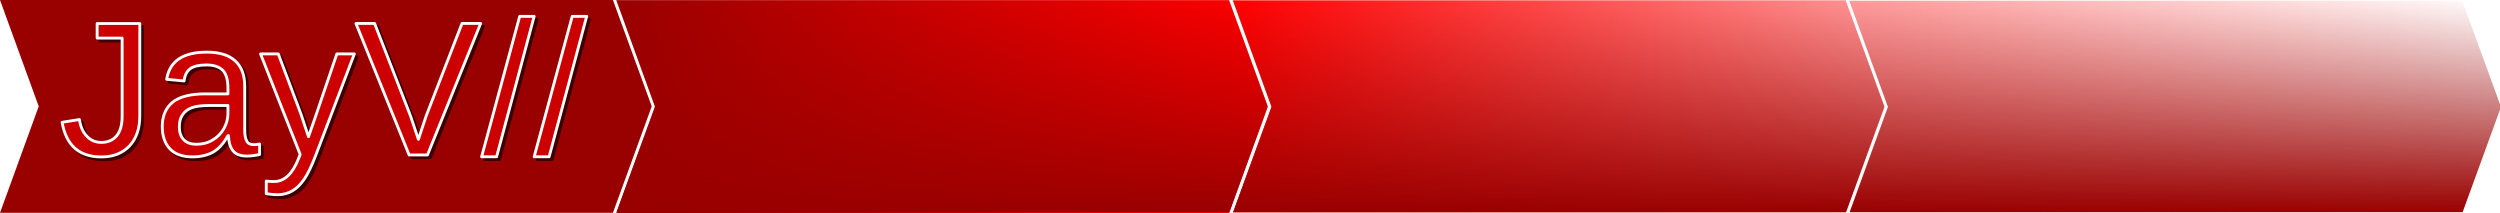
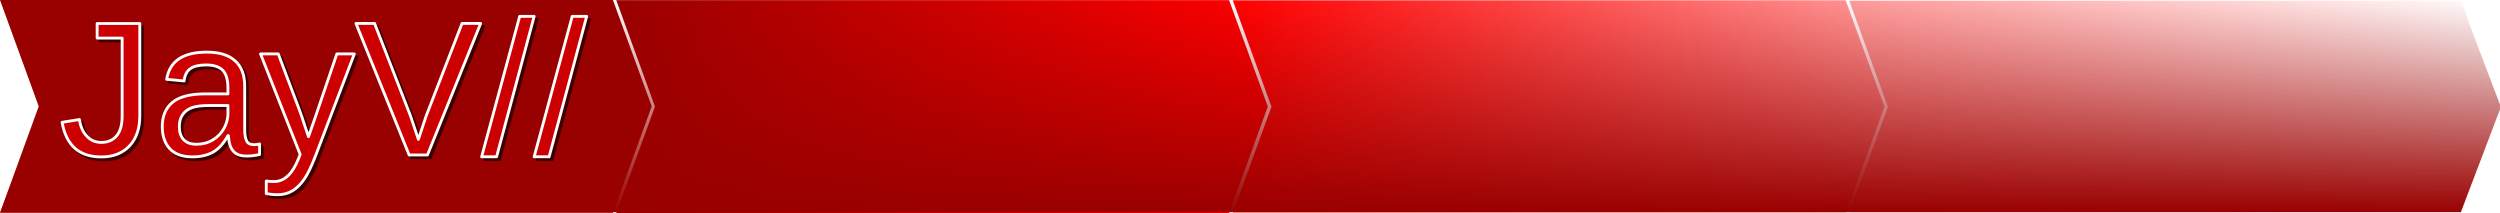
<svg xmlns="http://www.w3.org/2000/svg" xmlns:ns1="http://xml.openoffice.org/svg/export" version="1.2" width="306mm" height="26mm" viewBox="0 0 30600 2600" preserveAspectRatio="xMidYMid" fill-rule="evenodd" stroke-width="28.222" stroke-linejoin="round" xml:space="preserve">
  <defs class="ClipPathGroup">
    <clipPath id="presentation_clip_path" clipPathUnits="userSpaceOnUse">
      <rect x="0" y="0" width="30600" height="2600" />
    </clipPath>
    <clipPath id="presentation_clip_path_shrink" clipPathUnits="userSpaceOnUse">
      <rect x="30" y="2" width="30539" height="2595" />
    </clipPath>
  </defs>
  <defs class="TextShapeIndex">
-     <g ns1:slide="id1" ns1:id-list="id3 id4 id5 id6 id7 id8 id9 id10 id11 id12 id13 id14 id15" />
+     <g ns1:slide="id1" ns1:id-list="id3 id4 id5 id6 id7 id8 id9 id10 id11 id12 id13" />
  </defs>
  <defs class="EmbeddedBulletChars">
    <g id="bullet-char-template(57356)" transform="scale(0.0004882812,-0.0004882812)">
      <path d="M 580,1141 L 1163,571 580,0 -4,571 580,1141 Z" />
    </g>
    <g id="bullet-char-template(57354)" transform="scale(0.0004882812,-0.0004882812)">
      <path d="M 8,1128 L 1137,1128 1137,0 8,0 8,1128 Z" />
    </g>
    <g id="bullet-char-template(10146)" transform="scale(0.0004882812,-0.0004882812)">
      <path d="M 174,0 L 602,739 174,1481 1456,739 174,0 Z M 1358,739 L 309,1346 659,739 1358,739 Z" />
    </g>
    <g id="bullet-char-template(10132)" transform="scale(0.0004882812,-0.0004882812)">
      <path d="M 2015,739 L 1276,0 717,0 1260,543 174,543 174,936 1260,936 717,1481 1274,1481 2015,739 Z" />
    </g>
    <g id="bullet-char-template(10007)" transform="scale(0.0004882812,-0.0004882812)">
      <path d="M 0,-2 C -7,14 -16,27 -25,37 L 356,567 C 262,823 215,952 215,954 215,979 228,992 255,992 264,992 276,990 289,987 310,991 331,999 354,1012 L 381,999 492,748 772,1049 836,1024 860,1049 C 881,1039 901,1025 922,1006 886,937 835,863 770,784 769,783 710,716 594,584 L 774,223 C 774,196 753,168 711,139 L 727,119 C 717,90 699,76 672,76 641,76 570,178 457,381 L 164,-76 C 142,-110 111,-127 72,-127 30,-127 9,-110 8,-76 1,-67 -2,-52 -2,-32 -2,-23 -1,-13 0,-2 Z" />
    </g>
    <g id="bullet-char-template(10004)" transform="scale(0.0004882812,-0.0004882812)">
      <path d="M 285,-33 C 182,-33 111,30 74,156 52,228 41,333 41,471 41,549 55,616 82,672 116,743 169,778 240,778 293,778 328,747 346,684 L 369,508 C 377,444 397,411 428,410 L 1163,1116 C 1174,1127 1196,1133 1229,1133 1271,1133 1292,1118 1292,1087 L 1292,965 C 1292,929 1282,901 1262,881 L 442,47 C 390,-6 338,-33 285,-33 Z" />
    </g>
    <g id="bullet-char-template(9679)" transform="scale(0.0004882812,-0.0004882812)">
      <path d="M 813,0 C 632,0 489,54 383,161 276,268 223,411 223,592 223,773 276,916 383,1023 489,1130 632,1184 813,1184 992,1184 1136,1130 1245,1023 1353,916 1407,772 1407,592 1407,412 1353,268 1245,161 1136,54 992,0 813,0 Z" />
    </g>
    <g id="bullet-char-template(8226)" transform="scale(0.0004882812,-0.0004882812)">
      <path d="M 346,457 C 273,457 209,483 155,535 101,586 74,649 74,723 74,796 101,859 155,911 209,963 273,989 346,989 419,989 480,963 531,910 582,859 608,796 608,723 608,648 583,586 532,535 482,483 420,457 346,457 Z" />
    </g>
    <g id="bullet-char-template(8211)" transform="scale(0.0004882812,-0.0004882812)">
      <path d="M -4,459 L 1135,459 1135,606 -4,606 -4,459 Z" />
    </g>
    <g id="bullet-char-template(61548)" transform="scale(0.0004882812,-0.0004882812)">
      <path d="M 173,740 C 173,903 231,1043 346,1159 462,1274 601,1332 765,1332 928,1332 1067,1274 1183,1159 1299,1043 1357,903 1357,740 1357,577 1299,437 1183,322 1067,206 928,148 765,148 601,148 462,206 346,322 231,437 173,577 173,740 Z" />
    </g>
  </defs>
  <defs class="TextEmbeddedBitmaps" />
  <g>
    <g id="id2" class="Master_Slide">
      <g id="bg-id2" class="Background" />
      <g id="bo-id2" class="BackgroundObjects" />
    </g>
  </g>
  <g class="SlideGroup">
    <g>
      <g id="container-id1">
        <g id="id1" class="Slide" clip-path="url(#presentation_clip_path)">
          <g class="Page">
            <g class="com.sun.star.drawing.CustomShape">
              <g id="id3">
                <rect class="BoundingBox" stroke="none" fill="none" x="0" y="0" width="7978" height="2606" />
                <path fill="rgb(153,0,0)" stroke="none" d="M 0,0 L 7502,0 7977,1302 7502,2605 0,2605 474,1302 0,0 Z M 0,0 L 0,0 Z M 7977,2605 L 7977,2605 Z" />
              </g>
            </g>
-             <g class="Group">
-               <g class="com.sun.star.drawing.ClosedBezierShape">
-                 <g id="id4">
-                   <rect class="BoundingBox" stroke="none" fill="none" x="742" y="270" width="1023" height="1705" />
-                   <defs>
-                     <mask id="mask1">
-                       <g>
-                         <defs>
-                           <linearGradient id="gradient1" x1="1271" y1="306" x2="1271" y2="1974" gradientUnits="userSpaceOnUse">
-                             <stop offset="0.5" style="stop-color:rgb(153,153,153)" />
-                             <stop offset="0.5" style="stop-color:rgb(153,153,153)" />
-                             <stop offset="1" style="stop-color:rgb(153,153,153)" />
-                             <stop offset="1" style="stop-color:rgb(153,153,153)" />
-                           </linearGradient>
-                         </defs>
-                         <path style="fill:url(#gradient1)" d="M 778,306 L 1764,306 1764,1974 778,1974 778,306 Z" />
-                       </g>
-                     </mask>
-                   </defs>
-                   <g style="mask:url(#mask1)">
-                     <path fill="rgb(0,0,0)" stroke="none" d="M 1276,1956 C 1005,1956 845,1815 795,1532 L 1007,1498 C 1020,1585 1050,1654 1099,1703 1146,1754 1205,1778 1276,1778 1355,1778 1417,1751 1463,1697 1508,1642 1530,1563 1530,1458 L 1530,501 1224,501 1224,323 1746,323 1746,1453 C 1746,1609 1704,1731 1620,1821 1536,1910 1421,1956 1276,1956 Z" />
-                     <path fill="none" stroke="rgb(0,0,0)" stroke-width="35" stroke-linejoin="round" d="M 1276,1956 C 1005,1956 845,1815 795,1532 L 1007,1498 C 1020,1585 1050,1654 1099,1703 1146,1754 1205,1778 1276,1778 1355,1778 1417,1751 1463,1697 1508,1642 1530,1563 1530,1458 L 1530,501 1224,501 1224,323 1746,323 1746,1453 C 1746,1609 1704,1731 1620,1821 1536,1910 1421,1956 1276,1956 Z" />
-                   </g>
-                   <path fill="rgb(204,0,0)" stroke="none" d="M 1241,1921 C 970,1921 810,1780 760,1497 L 972,1463 C 985,1550 1015,1619 1064,1668 1111,1719 1170,1743 1241,1743 1320,1743 1382,1716 1428,1662 1473,1607 1495,1528 1495,1423 L 1495,466 1189,466 1189,288 1711,288 1711,1418 C 1711,1574 1669,1696 1585,1786 1501,1875 1386,1921 1241,1921 Z" />
-                   <path fill="none" stroke="rgb(255,255,255)" stroke-width="35" stroke-linejoin="round" d="M 1241,1921 C 970,1921 810,1780 760,1497 L 972,1463 C 985,1550 1015,1619 1064,1668 1111,1719 1170,1743 1241,1743 1320,1743 1382,1716 1428,1662 1473,1607 1495,1528 1495,1423 L 1495,466 1189,466 1189,288 1711,288 1711,1418 C 1711,1574 1669,1696 1585,1786 1501,1875 1386,1921 1241,1921 Z" />
-                 </g>
-               </g>
-               <g class="com.sun.star.drawing.ClosedBezierShape">
-                 <g id="id5">
-                   <rect class="BoundingBox" stroke="none" fill="none" x="1968" y="620" width="1263" height="1354" />
-                   <defs>
-                     <mask id="mask2">
-                       <g>
-                         <defs>
-                           <linearGradient id="gradient2" x1="2617" y1="656" x2="2617" y2="1973" gradientUnits="userSpaceOnUse">
-                             <stop offset="0.5" style="stop-color:rgb(153,153,153)" />
-                             <stop offset="0.5" style="stop-color:rgb(153,153,153)" />
-                             <stop offset="1" style="stop-color:rgb(153,153,153)" />
-                             <stop offset="1" style="stop-color:rgb(153,153,153)" />
-                           </linearGradient>
-                         </defs>
-                         <path style="fill:url(#gradient2)" d="M 2004,656 L 3230,656 3230,1973 2004,1973 2004,656 Z" />
-                       </g>
-                     </mask>
-                   </defs>
-                   <g style="mask:url(#mask2)">
-                     <path fill="rgb(0,0,0)" stroke="none" d="M 2391,1955 C 2268,1955 2176,1922 2114,1856 2053,1791 2021,1699 2021,1585 2021,1456 2063,1357 2146,1288 2229,1219 2364,1184 2550,1184 L 2825,1184 2825,1115 C 2825,1013 2804,940 2762,896 2718,852 2652,830 2562,830 2471,830 2404,846 2363,876 2321,908 2296,957 2288,1026 L 2075,1006 C 2110,784 2274,673 2567,673 2721,673 2837,709 2914,781 2992,851 3030,954 3030,1090 L 3030,1622 C 3030,1683 3038,1728 3054,1760 3069,1791 3100,1806 3144,1806 3164,1806 3187,1803 3212,1797 L 3212,1926 C 3160,1938 3108,1945 3054,1945 2979,1945 2923,1925 2889,1883 2855,1844 2835,1781 2831,1695 L 2825,1695 C 2772,1791 2712,1857 2643,1897 2574,1935 2489,1955 2391,1955 Z M 2438,1801 C 2512,1801 2579,1784 2637,1749 2695,1716 2741,1668 2775,1610 2808,1550 2825,1489 2825,1427 L 2825,1326 2601,1326 C 2505,1326 2433,1335 2384,1353 2334,1371 2296,1400 2270,1439 2243,1476 2230,1526 2230,1589 2230,1657 2249,1708 2284,1745 2320,1783 2371,1801 2438,1801 Z" />
-                     <path fill="none" stroke="rgb(0,0,0)" stroke-width="35" stroke-linejoin="round" d="M 2391,1955 C 2268,1955 2176,1922 2114,1856 2053,1791 2021,1699 2021,1585 2021,1456 2063,1357 2146,1288 2229,1219 2364,1184 2550,1184 L 2825,1184 2825,1115 C 2825,1013 2804,940 2762,896 2718,852 2652,830 2562,830 2471,830 2404,846 2363,876 2321,908 2296,957 2288,1026 L 2075,1006 C 2110,784 2274,673 2567,673 2721,673 2837,709 2914,781 2992,851 3030,954 3030,1090 L 3030,1622 C 3030,1683 3038,1728 3054,1760 3069,1791 3100,1806 3144,1806 3164,1806 3187,1803 3212,1797 L 3212,1926 C 3160,1938 3108,1945 3054,1945 2979,1945 2923,1925 2889,1883 2855,1844 2835,1781 2831,1695 L 2825,1695 C 2772,1791 2712,1857 2643,1897 2574,1935 2489,1955 2391,1955 Z" />
-                     <path fill="none" stroke="rgb(0,0,0)" stroke-width="35" stroke-linejoin="round" d="M 2438,1801 C 2512,1801 2579,1784 2637,1749 2695,1716 2741,1668 2775,1610 2808,1550 2825,1489 2825,1427 L 2825,1326 2601,1326 C 2505,1326 2433,1335 2384,1353 2334,1371 2296,1400 2270,1439 2243,1476 2230,1526 2230,1589 2230,1657 2249,1708 2284,1745 2320,1783 2371,1801 2438,1801 Z" />
-                   </g>
-                   <path fill="rgb(204,0,0)" stroke="none" d="M 2356,1920 C 2233,1920 2141,1887 2079,1821 2018,1756 1986,1664 1986,1550 1986,1421 2028,1322 2111,1253 2194,1184 2329,1149 2515,1149 L 2790,1149 2790,1080 C 2790,978 2769,905 2727,861 2683,817 2617,795 2527,795 2436,795 2369,811 2328,841 2286,873 2261,922 2253,991 L 2040,971 C 2075,749 2239,638 2532,638 2686,638 2802,674 2879,746 2957,816 2995,919 2995,1055 L 2995,1587 C 2995,1648 3003,1693 3019,1725 3034,1756 3065,1771 3109,1771 3129,1771 3152,1768 3177,1762 L 3177,1891 C 3125,1903 3073,1910 3019,1910 2944,1910 2888,1890 2854,1848 2820,1809 2800,1746 2796,1660 L 2790,1660 C 2737,1756 2677,1822 2608,1862 2539,1900 2454,1920 2356,1920 Z M 2403,1766 C 2477,1766 2544,1749 2602,1714 2660,1681 2706,1633 2740,1575 2773,1515 2790,1454 2790,1392 L 2790,1291 2566,1291 C 2470,1291 2398,1300 2349,1318 2299,1336 2261,1365 2235,1404 2208,1441 2195,1491 2195,1554 2195,1622 2214,1673 2249,1710 2285,1748 2336,1766 2403,1766 Z" />
-                   <path fill="none" stroke="rgb(255,255,255)" stroke-width="35" stroke-linejoin="round" d="M 2356,1920 C 2233,1920 2141,1887 2079,1821 2018,1756 1986,1664 1986,1550 1986,1421 2028,1322 2111,1253 2194,1184 2329,1149 2515,1149 L 2790,1149 2790,1080 C 2790,978 2769,905 2727,861 2683,817 2617,795 2527,795 2436,795 2369,811 2328,841 2286,873 2261,922 2253,991 L 2040,971 C 2075,749 2239,638 2532,638 2686,638 2802,674 2879,746 2957,816 2995,919 2995,1055 L 2995,1587 C 2995,1648 3003,1693 3019,1725 3034,1756 3065,1771 3109,1771 3129,1771 3152,1768 3177,1762 L 3177,1891 C 3125,1903 3073,1910 3019,1910 2944,1910 2888,1890 2854,1848 2820,1809 2800,1746 2796,1660 L 2790,1660 C 2737,1756 2677,1822 2608,1862 2539,1900 2454,1920 2356,1920 Z" />
-                   <path fill="none" stroke="rgb(255,255,255)" stroke-width="35" stroke-linejoin="round" d="M 2403,1766 C 2477,1766 2544,1749 2602,1714 2660,1681 2706,1633 2740,1575 2773,1515 2790,1454 2790,1392 L 2790,1291 2566,1291 C 2470,1291 2398,1300 2349,1318 2299,1336 2261,1365 2235,1404 2208,1441 2195,1491 2195,1554 2195,1622 2214,1673 2249,1710 2285,1748 2336,1766 2403,1766 Z" />
-                 </g>
-               </g>
-               <g class="com.sun.star.drawing.ClosedBezierShape">
-                 <g id="id6">
-                   <rect class="BoundingBox" stroke="none" fill="none" x="3171" y="642" width="1220" height="1795" />
-                   <defs>
-                     <mask id="mask3">
-                       <g>
-                         <defs>
-                           <linearGradient id="gradient3" x1="3798" y1="678" x2="3798" y2="2436" gradientUnits="userSpaceOnUse">
-                             <stop offset="0.5" style="stop-color:rgb(153,153,153)" />
-                             <stop offset="0.5" style="stop-color:rgb(153,153,153)" />
-                             <stop offset="1" style="stop-color:rgb(153,153,153)" />
-                             <stop offset="1" style="stop-color:rgb(153,153,153)" />
-                           </linearGradient>
-                         </defs>
-                         <path style="fill:url(#gradient3)" d="M 3207,678 L 4390,678 4390,2436 3207,2436 3207,678 Z" />
-                       </g>
-                     </mask>
-                   </defs>
-                   <g style="mask:url(#mask3)">
-                     <path fill="rgb(0,0,0)" stroke="none" d="M 3434,2418 C 3379,2418 3332,2412 3294,2405 L 3294,2251 C 3323,2255 3354,2257 3390,2257 3516,2257 3616,2163 3690,1974 L 3709,1925 3224,695 3441,695 3699,1379 C 3703,1389 3708,1402 3713,1417 3719,1432 3736,1481 3763,1566 3792,1651 3808,1697 3811,1708 L 3890,1482 4158,695 4372,695 3901,1932 C 3851,2063 3804,2162 3761,2225 3716,2290 3669,2338 3615,2370 3562,2402 3502,2418 3434,2418 Z" />
-                     <path fill="none" stroke="rgb(0,0,0)" stroke-width="35" stroke-linejoin="round" d="M 3434,2418 C 3379,2418 3332,2412 3294,2405 L 3294,2251 C 3323,2255 3354,2257 3390,2257 3516,2257 3616,2163 3690,1974 L 3709,1925 3224,695 3441,695 3699,1379 C 3703,1389 3708,1402 3713,1417 3719,1432 3736,1481 3763,1566 3792,1651 3808,1697 3811,1708 L 3890,1482 4158,695 4372,695 3901,1932 C 3851,2063 3804,2162 3761,2225 3716,2290 3669,2338 3615,2370 3562,2402 3502,2418 3434,2418 Z" />
-                   </g>
-                   <path fill="rgb(204,0,0)" stroke="none" d="M 3399,2383 C 3344,2383 3297,2377 3259,2370 L 3259,2216 C 3288,2220 3319,2222 3355,2222 3481,2222 3581,2128 3655,1939 L 3674,1890 3189,660 3406,660 3664,1344 C 3668,1354 3673,1367 3678,1382 3684,1397 3701,1446 3728,1531 3757,1616 3773,1662 3776,1673 L 3855,1447 4123,660 4337,660 3866,1897 C 3816,2028 3769,2127 3726,2190 3681,2255 3634,2303 3580,2335 3527,2367 3467,2383 3399,2383 Z" />
-                   <path fill="none" stroke="rgb(255,255,255)" stroke-width="35" stroke-linejoin="round" d="M 3399,2383 C 3344,2383 3297,2377 3259,2370 L 3259,2216 C 3288,2220 3319,2222 3355,2222 3481,2222 3581,2128 3655,1939 L 3674,1890 3189,660 3406,660 3664,1344 C 3668,1354 3673,1367 3678,1382 3684,1397 3701,1446 3728,1531 3757,1616 3773,1662 3776,1673 L 3855,1447 4123,660 4337,660 3866,1897 C 3816,2028 3769,2127 3726,2190 3681,2255 3634,2303 3580,2335 3527,2367 3467,2383 3399,2383 Z" />
-                 </g>
-               </g>
-               <g class="com.sun.star.drawing.ClosedBezierShape">
-                 <g id="id7">
-                   <rect class="BoundingBox" stroke="none" fill="none" x="4339" y="269" width="1598" height="1682" />
-                   <defs>
-                     <mask id="mask4">
-                       <g>
-                         <defs>
-                           <linearGradient id="gradient4" x1="5155" y1="305" x2="5155" y2="1950" gradientUnits="userSpaceOnUse">
-                             <stop offset="0.5" style="stop-color:rgb(153,153,153)" />
-                             <stop offset="0.5" style="stop-color:rgb(153,153,153)" />
-                             <stop offset="1" style="stop-color:rgb(153,153,153)" />
-                             <stop offset="1" style="stop-color:rgb(153,153,153)" />
-                           </linearGradient>
-                         </defs>
-                         <path style="fill:url(#gradient4)" d="M 4375,305 L 5936,305 5936,1950 4375,1950 4375,305 Z" />
-                       </g>
-                     </mask>
-                   </defs>
-                   <g style="mask:url(#mask4)">
-                     <path fill="rgb(0,0,0)" stroke="none" d="M 5267,1932 C 5192,1932 5117,1932 5043,1932 4826,1396 4609,858 4392,322 4468,322 4543,322 4620,322 4767,700 4914,1077 5060,1455 5092,1551 5125,1645 5156,1741 5188,1645 5219,1551 5251,1455 5397,1077 5543,700 5690,322 5765,322 5842,322 5918,322 5701,858 5484,1396 5267,1932 Z" />
-                     <path fill="none" stroke="rgb(0,0,0)" stroke-width="35" stroke-linejoin="round" d="M 5267,1932 C 5192,1932 5117,1932 5043,1932 4826,1396 4609,858 4392,322 4468,322 4543,322 4620,322 4767,700 4914,1077 5060,1455 5092,1551 5125,1645 5156,1741 5188,1645 5219,1551 5251,1455 5397,1077 5543,700 5690,322 5765,322 5842,322 5918,322 5701,858 5484,1396 5267,1932 Z" />
-                   </g>
-                   <path fill="rgb(204,0,0)" stroke="none" d="M 5232,1897 C 5157,1897 5082,1897 5008,1897 4791,1361 4574,823 4357,287 4433,287 4508,287 4585,287 4732,665 4879,1042 5025,1420 5057,1516 5090,1610 5121,1706 5153,1610 5184,1516 5216,1420 5362,1042 5508,665 5655,287 5730,287 5807,287 5883,287 5666,823 5449,1361 5232,1897 Z" />
-                   <path fill="none" stroke="rgb(255,255,255)" stroke-width="35" stroke-linejoin="round" d="M 5232,1897 C 5157,1897 5082,1897 5008,1897 4791,1361 4574,823 4357,287 4433,287 4508,287 4585,287 4732,665 4879,1042 5025,1420 5057,1516 5090,1610 5121,1706 5153,1610 5184,1516 5216,1420 5362,1042 5508,665 5655,287 5730,287 5807,287 5883,287 5666,823 5449,1361 5232,1897 Z" />
-                 </g>
-               </g>
-               <g class="com.sun.star.drawing.ClosedBezierShape">
-                 <g id="id8">
-                   <rect class="BoundingBox" stroke="none" fill="none" x="5877" y="182" width="715" height="1791" />
-                   <defs>
-                     <mask id="mask5">
-                       <g>
-                         <defs>
-                           <linearGradient id="gradient5" x1="6252" y1="218" x2="6252" y2="1972" gradientUnits="userSpaceOnUse">
-                             <stop offset="0.5" style="stop-color:rgb(153,153,153)" />
-                             <stop offset="0.5" style="stop-color:rgb(153,153,153)" />
-                             <stop offset="1" style="stop-color:rgb(153,153,153)" />
-                             <stop offset="1" style="stop-color:rgb(153,153,153)" />
-                           </linearGradient>
-                         </defs>
-                         <path style="fill:url(#gradient5)" d="M 5913,218 L 6591,218 6591,1972 5913,1972 5913,218 Z" />
-                       </g>
-                     </mask>
-                   </defs>
-                   <g style="mask:url(#mask5)">
-                     <path fill="rgb(0,0,0)" stroke="none" d="M 5930,1954 C 6085,1380 6240,808 6396,235 6455,235 6514,235 6573,235 6421,808 6267,1380 6113,1954 6052,1954 5991,1954 5930,1954 Z" />
-                     <path fill="none" stroke="rgb(0,0,0)" stroke-width="35" stroke-linejoin="round" d="M 5930,1954 C 6085,1380 6240,808 6396,235 6455,235 6514,235 6573,235 6421,808 6267,1380 6113,1954 6052,1954 5991,1954 5930,1954 Z" />
-                   </g>
-                   <path fill="rgb(204,0,0)" stroke="none" d="M 5895,1919 C 6050,1345 6205,773 6361,200 6420,200 6479,200 6538,200 6386,773 6232,1345 6078,1919 6017,1919 5956,1919 5895,1919 Z" />
-                   <path fill="none" stroke="rgb(255,255,255)" stroke-width="35" stroke-linejoin="round" d="M 5895,1919 C 6050,1345 6205,773 6361,200 6420,200 6479,200 6538,200 6386,773 6232,1345 6078,1919 6017,1919 5956,1919 5895,1919 Z" />
-                 </g>
-               </g>
-               <g class="com.sun.star.drawing.ClosedBezierShape">
-                 <g id="id9">
-                   <rect class="BoundingBox" stroke="none" fill="none" x="6520" y="182" width="715" height="1791" />
-                   <defs>
-                     <mask id="mask6">
-                       <g>
-                         <defs>
-                           <linearGradient id="gradient6" x1="6895" y1="218" x2="6895" y2="1972" gradientUnits="userSpaceOnUse">
-                             <stop offset="0.5" style="stop-color:rgb(153,153,153)" />
-                             <stop offset="0.5" style="stop-color:rgb(153,153,153)" />
-                             <stop offset="1" style="stop-color:rgb(153,153,153)" />
-                             <stop offset="1" style="stop-color:rgb(153,153,153)" />
-                           </linearGradient>
-                         </defs>
-                         <path style="fill:url(#gradient6)" d="M 6556,218 L 7234,218 7234,1972 6556,1972 6556,218 Z" />
-                       </g>
-                     </mask>
-                   </defs>
-                   <g style="mask:url(#mask6)">
-                     <path fill="rgb(0,0,0)" stroke="none" d="M 6573,1954 C 6728,1380 6883,808 7039,235 7098,235 7157,235 7216,235 7064,808 6910,1380 6756,1954 6695,1954 6634,1954 6573,1954 Z" />
-                     <path fill="none" stroke="rgb(0,0,0)" stroke-width="35" stroke-linejoin="round" d="M 6573,1954 C 6728,1380 6883,808 7039,235 7098,235 7157,235 7216,235 7064,808 6910,1380 6756,1954 6695,1954 6634,1954 6573,1954 Z" />
-                   </g>
-                   <path fill="rgb(204,0,0)" stroke="none" d="M 6538,1919 C 6693,1345 6848,773 7004,200 7063,200 7122,200 7181,200 7029,773 6875,1345 6721,1919 6660,1919 6599,1919 6538,1919 Z" />
-                   <path fill="none" stroke="rgb(255,255,255)" stroke-width="35" stroke-linejoin="round" d="M 6538,1919 C 6693,1345 6848,773 7004,200 7063,200 7122,200 7181,200 7029,773 6875,1345 6721,1919 6660,1919 6599,1919 6538,1919 Z" />
-                 </g>
-               </g>
-             </g>
-             <g class="com.sun.star.drawing.CustomShape">
-               <g id="id10">
+             <g class="com.sun.star.drawing.CustomShape">
+               <g id="id4">
                <rect class="BoundingBox" stroke="none" fill="none" x="7543" y="2" width="7977" height="2607" />
                <g>
                  <defs>
-                     <linearGradient id="gradient7" x1="7543" y1="1304" x2="15518" y2="1304" gradientUnits="userSpaceOnUse">
+                     <linearGradient id="gradient1" x1="7543" y1="1304" x2="15518" y2="1304" gradientUnits="userSpaceOnUse">
                      <stop offset="0" style="stop-color:rgb(153,0,0)" />
                      <stop offset="1" style="stop-color:rgb(255,0,0)" />
                    </linearGradient>
                  </defs>
-                   <path style="fill:url(#gradient7)" d="M 7543,2 L 15044,2 15518,1304 15044,2607 7543,2607 8017,1304 7543,2 Z" />
-                 </g>
-               </g>
-             </g>
-             <g class="com.sun.star.drawing.CustomShape">
-               <g id="id11">
+                   <path style="fill:url(#gradient1)" d="M 7543,2 L 15044,2 15518,1304 15044,2607 7543,2607 8017,1304 7543,2 Z" />
+                 </g>
+               </g>
+             </g>
+             <g class="com.sun.star.drawing.CustomShape">
+               <g id="id5">
                <rect class="BoundingBox" stroke="none" fill="none" x="15088" y="4" width="7979" height="2606" />
                <g>
                  <defs>
-                     <linearGradient id="gradient8" x1="15089" y1="1306" x2="23066" y2="1306" gradientUnits="userSpaceOnUse">
+                     <linearGradient id="gradient2" x1="15089" y1="1306" x2="23066" y2="1306" gradientUnits="userSpaceOnUse">
                      <stop offset="0" style="stop-color:rgb(255,0,0)" />
                      <stop offset="1" style="stop-color:rgb(255,153,153)" />
                    </linearGradient>
                  </defs>
-                   <path style="fill:url(#gradient8)" d="M 15089,4 L 22591,4 23066,1306 22591,2609 15089,2609 15563,1306 15089,4 Z" />
-                 </g>
-               </g>
-             </g>
-             <g class="com.sun.star.drawing.CustomShape">
-               <g id="id12">
+                   <path style="fill:url(#gradient2)" d="M 15089,4 L 22591,4 23066,1306 22591,2609 15089,2609 15563,1306 15089,4 Z" />
+                 </g>
+               </g>
+             </g>
+             <g class="com.sun.star.drawing.CustomShape">
+               <g id="id6">
                <rect class="BoundingBox" stroke="none" fill="none" x="22634" y="6" width="7978" height="2606" />
                <defs>
-                   <mask id="mask7">
+                   <mask id="mask1">
                    <g>
                      <defs>
-                         <linearGradient id="gradient9" x1="22634" y1="1308" x2="30611" y2="1308" gradientUnits="userSpaceOnUse">
+                         <linearGradient id="gradient3" x1="22634" y1="1308" x2="30611" y2="1308" gradientUnits="userSpaceOnUse">
                          <stop offset="0" style="stop-color:rgb(255,255,255)" />
                          <stop offset="1" style="stop-color:rgb(0,0,0)" />
                        </linearGradient>
                      </defs>
-                       <path style="fill:url(#gradient9)" d="M 22634,6 L 30611,6 30611,2611 22634,2611 22634,6 Z" />
+                       <path style="fill:url(#gradient3)" d="M 22634,6 L 30611,6 30611,2611 22634,2611 22634,6 Z" />
                    </g>
                  </mask>
                </defs>
-                 <g style="mask:url(#mask7)">
+                 <g style="mask:url(#mask1)">
                  <path fill="rgb(255,153,153)" stroke="none" d="M 22634,6 L 30136,6 30611,1308 30136,2611 22634,2611 23108,1308 22634,6 Z M 22634,6 L 22634,6 Z M 30611,2611 L 30611,2611 Z" />
                </g>
              </g>
            </g>
            <g class="com.sun.star.drawing.CustomShape">
-               <g id="id13">
-                 <rect class="BoundingBox" stroke="none" fill="none" x="15088" y="5" width="7979" height="2606" />
+               <g id="id7">
+                 <rect class="BoundingBox" stroke="none" fill="none" x="-1" y="7" width="30613" height="2606" />
                <defs>
-                   <mask id="mask8">
+                   <mask id="mask2">
                    <g>
                      <defs>
-                         <linearGradient id="gradient10" x1="19077" y1="5" x2="19077" y2="2610" gradientUnits="userSpaceOnUse">
+                         <linearGradient id="gradient4" x1="15305" y1="7" x2="15305" y2="2612" gradientUnits="userSpaceOnUse">
                          <stop offset="0" style="stop-color:rgb(0,0,0)" />
                          <stop offset="1" style="stop-color:rgb(255,255,255)" />
                        </linearGradient>
                      </defs>
-                       <path style="fill:url(#gradient10)" d="M 15089,5 L 23066,5 23066,2610 15089,2610 15089,5 Z" />
+                       <path style="fill:url(#gradient4)" d="M -1,7 L 30611,7 30611,2612 -1,2612 -1,7 Z" />
                    </g>
                  </mask>
                </defs>
-                 <g style="mask:url(#mask8)">
-                   <path fill="rgb(153,0,0)" stroke="none" d="M 15089,5 L 22591,5 23066,1307 22591,2610 15089,2610 15563,1307 15089,5 Z M 15089,5 L 15089,5 Z M 23066,2610 L 23066,2610 Z" />
-                 </g>
-               </g>
-             </g>
-             <g class="com.sun.star.drawing.CustomShape">
-               <g id="id14">
-                 <rect class="BoundingBox" stroke="none" fill="none" x="7543" y="3" width="7977" height="2607" />
-                 <defs>
-                   <mask id="mask9">
-                     <g>
-                       <defs>
-                         <linearGradient id="gradient11" x1="11531" y1="3" x2="11531" y2="2608" gradientUnits="userSpaceOnUse">
-                           <stop offset="0" style="stop-color:rgb(0,0,0)" />
-                           <stop offset="1" style="stop-color:rgb(255,255,255)" />
-                         </linearGradient>
-                       </defs>
-                       <path style="fill:url(#gradient11)" d="M 7543,3 L 15519,3 15519,2608 7543,2608 7543,3 Z" />
-                     </g>
-                   </mask>
-                 </defs>
-                 <g style="mask:url(#mask9)">
-                   <path fill="rgb(153,0,0)" stroke="none" d="M 7543,3 L 15044,3 15518,1305 15044,2608 7543,2608 8017,1305 7543,3 Z M 7543,3 L 7543,3 Z M 15519,2608 L 15519,2608 Z" />
-                 </g>
-               </g>
-             </g>
-             <g class="com.sun.star.drawing.CustomShape">
-               <g id="id15">
-                 <rect class="BoundingBox" stroke="none" fill="none" x="22634" y="7" width="7979" height="2606" />
-                 <defs>
-                   <mask id="mask10">
-                     <g>
-                       <defs>
-                         <linearGradient id="gradient12" x1="26623" y1="7" x2="26623" y2="2612" gradientUnits="userSpaceOnUse">
-                           <stop offset="0" style="stop-color:rgb(0,0,0)" />
-                           <stop offset="1" style="stop-color:rgb(255,255,255)" />
-                         </linearGradient>
-                       </defs>
-                       <path style="fill:url(#gradient12)" d="M 22635,7 L 30612,7 30612,2612 22635,2612 22635,7 Z" />
-                     </g>
-                   </mask>
-                 </defs>
-                 <g style="mask:url(#mask10)">
-                   <path fill="rgb(153,0,0)" stroke="none" d="M 22635,7 L 30137,7 30612,1309 30137,2612 22635,2612 23109,1309 22635,7 Z M 22635,7 L 22635,7 Z M 30612,2612 L 30612,2612 Z" />
+                 <g style="mask:url(#mask2)">
+                   <path fill="rgb(153,0,0)" stroke="none" d="M -1,7 L 30115,7 30611,1309 30115,2612 -1,2612 494,1309 -1,7 Z M -1,7 L -1,7 Z M 30611,2612 L 30611,2612 Z" />
+                 </g>
+               </g>
+             </g>
+             <g class="Group">
+               <g class="com.sun.star.drawing.ClosedBezierShape">
+                 <g id="id8">
+                   <rect class="BoundingBox" stroke="none" fill="none" x="742" y="270" width="1023" height="1705" />
+                   <defs>
+                     <mask id="mask3">
+                       <g>
+                         <defs>
+                           <linearGradient id="gradient5" x1="1271" y1="306" x2="1271" y2="1974" gradientUnits="userSpaceOnUse">
+                             <stop offset="0.5" style="stop-color:rgb(153,153,153)" />
+                             <stop offset="0.5" style="stop-color:rgb(153,153,153)" />
+                             <stop offset="1" style="stop-color:rgb(153,153,153)" />
+                             <stop offset="1" style="stop-color:rgb(153,153,153)" />
+                           </linearGradient>
+                         </defs>
+                         <path style="fill:url(#gradient5)" d="M 778,306 L 1764,306 1764,1974 778,1974 778,306 Z" />
+                       </g>
+                     </mask>
+                   </defs>
+                   <g style="mask:url(#mask3)">
+                     <path fill="rgb(0,0,0)" stroke="none" d="M 1276,1956 C 1005,1956 845,1815 795,1532 L 1007,1498 C 1020,1585 1050,1654 1099,1703 1146,1754 1205,1778 1276,1778 1355,1778 1417,1751 1463,1697 1508,1642 1530,1563 1530,1458 L 1530,501 1224,501 1224,323 1746,323 1746,1453 C 1746,1609 1704,1731 1620,1821 1536,1910 1421,1956 1276,1956 Z" />
+                     <path fill="none" stroke="rgb(0,0,0)" stroke-width="35" stroke-linejoin="round" d="M 1276,1956 C 1005,1956 845,1815 795,1532 L 1007,1498 C 1020,1585 1050,1654 1099,1703 1146,1754 1205,1778 1276,1778 1355,1778 1417,1751 1463,1697 1508,1642 1530,1563 1530,1458 L 1530,501 1224,501 1224,323 1746,323 1746,1453 C 1746,1609 1704,1731 1620,1821 1536,1910 1421,1956 1276,1956 Z" />
+                   </g>
+                   <path fill="rgb(204,0,0)" stroke="none" d="M 1241,1921 C 970,1921 810,1780 760,1497 L 972,1463 C 985,1550 1015,1619 1064,1668 1111,1719 1170,1743 1241,1743 1320,1743 1382,1716 1428,1662 1473,1607 1495,1528 1495,1423 L 1495,466 1189,466 1189,288 1711,288 1711,1418 C 1711,1574 1669,1696 1585,1786 1501,1875 1386,1921 1241,1921 Z" />
+                   <path fill="none" stroke="rgb(255,255,255)" stroke-width="35" stroke-linejoin="round" d="M 1241,1921 C 970,1921 810,1780 760,1497 L 972,1463 C 985,1550 1015,1619 1064,1668 1111,1719 1170,1743 1241,1743 1320,1743 1382,1716 1428,1662 1473,1607 1495,1528 1495,1423 L 1495,466 1189,466 1189,288 1711,288 1711,1418 C 1711,1574 1669,1696 1585,1786 1501,1875 1386,1921 1241,1921 Z" />
+                 </g>
+               </g>
+               <g class="com.sun.star.drawing.ClosedBezierShape">
+                 <g id="id9">
+                   <rect class="BoundingBox" stroke="none" fill="none" x="1968" y="620" width="1263" height="1354" />
+                   <defs>
+                     <mask id="mask4">
+                       <g>
+                         <defs>
+                           <linearGradient id="gradient6" x1="2617" y1="656" x2="2617" y2="1973" gradientUnits="userSpaceOnUse">
+                             <stop offset="0.5" style="stop-color:rgb(153,153,153)" />
+                             <stop offset="0.5" style="stop-color:rgb(153,153,153)" />
+                             <stop offset="1" style="stop-color:rgb(153,153,153)" />
+                             <stop offset="1" style="stop-color:rgb(153,153,153)" />
+                           </linearGradient>
+                         </defs>
+                         <path style="fill:url(#gradient6)" d="M 2004,656 L 3230,656 3230,1973 2004,1973 2004,656 Z" />
+                       </g>
+                     </mask>
+                   </defs>
+                   <g style="mask:url(#mask4)">
+                     <path fill="rgb(0,0,0)" stroke="none" d="M 2391,1955 C 2268,1955 2176,1922 2114,1856 2053,1791 2021,1699 2021,1585 2021,1456 2063,1357 2146,1288 2229,1219 2364,1184 2550,1184 L 2825,1184 2825,1115 C 2825,1013 2804,940 2762,896 2718,852 2652,830 2562,830 2471,830 2404,846 2363,876 2321,908 2296,957 2288,1026 L 2075,1006 C 2110,784 2274,673 2567,673 2721,673 2837,709 2914,781 2992,851 3030,954 3030,1090 L 3030,1622 C 3030,1683 3038,1728 3054,1760 3069,1791 3100,1806 3144,1806 3164,1806 3187,1803 3212,1797 L 3212,1926 C 3160,1938 3108,1945 3054,1945 2979,1945 2923,1925 2889,1883 2855,1844 2835,1781 2831,1695 L 2825,1695 C 2772,1791 2712,1857 2643,1897 2574,1935 2489,1955 2391,1955 Z M 2438,1801 C 2512,1801 2579,1784 2637,1749 2695,1716 2741,1668 2775,1610 2808,1550 2825,1489 2825,1427 L 2825,1326 2601,1326 C 2505,1326 2433,1335 2384,1353 2334,1371 2296,1400 2270,1439 2243,1476 2230,1526 2230,1589 2230,1657 2249,1708 2284,1745 2320,1783 2371,1801 2438,1801 Z" />
+                     <path fill="none" stroke="rgb(0,0,0)" stroke-width="35" stroke-linejoin="round" d="M 2391,1955 C 2268,1955 2176,1922 2114,1856 2053,1791 2021,1699 2021,1585 2021,1456 2063,1357 2146,1288 2229,1219 2364,1184 2550,1184 L 2825,1184 2825,1115 C 2825,1013 2804,940 2762,896 2718,852 2652,830 2562,830 2471,830 2404,846 2363,876 2321,908 2296,957 2288,1026 L 2075,1006 C 2110,784 2274,673 2567,673 2721,673 2837,709 2914,781 2992,851 3030,954 3030,1090 L 3030,1622 C 3030,1683 3038,1728 3054,1760 3069,1791 3100,1806 3144,1806 3164,1806 3187,1803 3212,1797 L 3212,1926 C 3160,1938 3108,1945 3054,1945 2979,1945 2923,1925 2889,1883 2855,1844 2835,1781 2831,1695 L 2825,1695 C 2772,1791 2712,1857 2643,1897 2574,1935 2489,1955 2391,1955 Z" />
+                     <path fill="none" stroke="rgb(0,0,0)" stroke-width="35" stroke-linejoin="round" d="M 2438,1801 C 2512,1801 2579,1784 2637,1749 2695,1716 2741,1668 2775,1610 2808,1550 2825,1489 2825,1427 L 2825,1326 2601,1326 C 2505,1326 2433,1335 2384,1353 2334,1371 2296,1400 2270,1439 2243,1476 2230,1526 2230,1589 2230,1657 2249,1708 2284,1745 2320,1783 2371,1801 2438,1801 Z" />
+                   </g>
+                   <path fill="rgb(204,0,0)" stroke="none" d="M 2356,1920 C 2233,1920 2141,1887 2079,1821 2018,1756 1986,1664 1986,1550 1986,1421 2028,1322 2111,1253 2194,1184 2329,1149 2515,1149 L 2790,1149 2790,1080 C 2790,978 2769,905 2727,861 2683,817 2617,795 2527,795 2436,795 2369,811 2328,841 2286,873 2261,922 2253,991 L 2040,971 C 2075,749 2239,638 2532,638 2686,638 2802,674 2879,746 2957,816 2995,919 2995,1055 L 2995,1587 C 2995,1648 3003,1693 3019,1725 3034,1756 3065,1771 3109,1771 3129,1771 3152,1768 3177,1762 L 3177,1891 C 3125,1903 3073,1910 3019,1910 2944,1910 2888,1890 2854,1848 2820,1809 2800,1746 2796,1660 L 2790,1660 C 2737,1756 2677,1822 2608,1862 2539,1900 2454,1920 2356,1920 Z M 2403,1766 C 2477,1766 2544,1749 2602,1714 2660,1681 2706,1633 2740,1575 2773,1515 2790,1454 2790,1392 L 2790,1291 2566,1291 C 2470,1291 2398,1300 2349,1318 2299,1336 2261,1365 2235,1404 2208,1441 2195,1491 2195,1554 2195,1622 2214,1673 2249,1710 2285,1748 2336,1766 2403,1766 Z" />
+                   <path fill="none" stroke="rgb(255,255,255)" stroke-width="35" stroke-linejoin="round" d="M 2356,1920 C 2233,1920 2141,1887 2079,1821 2018,1756 1986,1664 1986,1550 1986,1421 2028,1322 2111,1253 2194,1184 2329,1149 2515,1149 L 2790,1149 2790,1080 C 2790,978 2769,905 2727,861 2683,817 2617,795 2527,795 2436,795 2369,811 2328,841 2286,873 2261,922 2253,991 L 2040,971 C 2075,749 2239,638 2532,638 2686,638 2802,674 2879,746 2957,816 2995,919 2995,1055 L 2995,1587 C 2995,1648 3003,1693 3019,1725 3034,1756 3065,1771 3109,1771 3129,1771 3152,1768 3177,1762 L 3177,1891 C 3125,1903 3073,1910 3019,1910 2944,1910 2888,1890 2854,1848 2820,1809 2800,1746 2796,1660 L 2790,1660 C 2737,1756 2677,1822 2608,1862 2539,1900 2454,1920 2356,1920 Z" />
+                   <path fill="none" stroke="rgb(255,255,255)" stroke-width="35" stroke-linejoin="round" d="M 2403,1766 C 2477,1766 2544,1749 2602,1714 2660,1681 2706,1633 2740,1575 2773,1515 2790,1454 2790,1392 L 2790,1291 2566,1291 C 2470,1291 2398,1300 2349,1318 2299,1336 2261,1365 2235,1404 2208,1441 2195,1491 2195,1554 2195,1622 2214,1673 2249,1710 2285,1748 2336,1766 2403,1766 Z" />
+                 </g>
+               </g>
+               <g class="com.sun.star.drawing.ClosedBezierShape">
+                 <g id="id10">
+                   <rect class="BoundingBox" stroke="none" fill="none" x="3171" y="642" width="1220" height="1795" />
+                   <defs>
+                     <mask id="mask5">
+                       <g>
+                         <defs>
+                           <linearGradient id="gradient7" x1="3798" y1="678" x2="3798" y2="2436" gradientUnits="userSpaceOnUse">
+                             <stop offset="0.5" style="stop-color:rgb(153,153,153)" />
+                             <stop offset="0.5" style="stop-color:rgb(153,153,153)" />
+                             <stop offset="1" style="stop-color:rgb(153,153,153)" />
+                             <stop offset="1" style="stop-color:rgb(153,153,153)" />
+                           </linearGradient>
+                         </defs>
+                         <path style="fill:url(#gradient7)" d="M 3207,678 L 4390,678 4390,2436 3207,2436 3207,678 Z" />
+                       </g>
+                     </mask>
+                   </defs>
+                   <g style="mask:url(#mask5)">
+                     <path fill="rgb(0,0,0)" stroke="none" d="M 3434,2418 C 3379,2418 3332,2412 3294,2405 L 3294,2251 C 3323,2255 3354,2257 3390,2257 3516,2257 3616,2163 3690,1974 L 3709,1925 3224,695 3441,695 3699,1379 C 3703,1389 3708,1402 3713,1417 3719,1432 3736,1481 3763,1566 3792,1651 3808,1697 3811,1708 L 3890,1482 4158,695 4372,695 3901,1932 C 3851,2063 3804,2162 3761,2225 3716,2290 3669,2338 3615,2370 3562,2402 3502,2418 3434,2418 Z" />
+                     <path fill="none" stroke="rgb(0,0,0)" stroke-width="35" stroke-linejoin="round" d="M 3434,2418 C 3379,2418 3332,2412 3294,2405 L 3294,2251 C 3323,2255 3354,2257 3390,2257 3516,2257 3616,2163 3690,1974 L 3709,1925 3224,695 3441,695 3699,1379 C 3703,1389 3708,1402 3713,1417 3719,1432 3736,1481 3763,1566 3792,1651 3808,1697 3811,1708 L 3890,1482 4158,695 4372,695 3901,1932 C 3851,2063 3804,2162 3761,2225 3716,2290 3669,2338 3615,2370 3562,2402 3502,2418 3434,2418 Z" />
+                   </g>
+                   <path fill="rgb(204,0,0)" stroke="none" d="M 3399,2383 C 3344,2383 3297,2377 3259,2370 L 3259,2216 C 3288,2220 3319,2222 3355,2222 3481,2222 3581,2128 3655,1939 L 3674,1890 3189,660 3406,660 3664,1344 C 3668,1354 3673,1367 3678,1382 3684,1397 3701,1446 3728,1531 3757,1616 3773,1662 3776,1673 L 3855,1447 4123,660 4337,660 3866,1897 C 3816,2028 3769,2127 3726,2190 3681,2255 3634,2303 3580,2335 3527,2367 3467,2383 3399,2383 Z" />
+                   <path fill="none" stroke="rgb(255,255,255)" stroke-width="35" stroke-linejoin="round" d="M 3399,2383 C 3344,2383 3297,2377 3259,2370 L 3259,2216 C 3288,2220 3319,2222 3355,2222 3481,2222 3581,2128 3655,1939 L 3674,1890 3189,660 3406,660 3664,1344 C 3668,1354 3673,1367 3678,1382 3684,1397 3701,1446 3728,1531 3757,1616 3773,1662 3776,1673 L 3855,1447 4123,660 4337,660 3866,1897 C 3816,2028 3769,2127 3726,2190 3681,2255 3634,2303 3580,2335 3527,2367 3467,2383 3399,2383 Z" />
+                 </g>
+               </g>
+               <g class="com.sun.star.drawing.ClosedBezierShape">
+                 <g id="id11">
+                   <rect class="BoundingBox" stroke="none" fill="none" x="4339" y="269" width="1598" height="1682" />
+                   <defs>
+                     <mask id="mask6">
+                       <g>
+                         <defs>
+                           <linearGradient id="gradient8" x1="5155" y1="305" x2="5155" y2="1950" gradientUnits="userSpaceOnUse">
+                             <stop offset="0.5" style="stop-color:rgb(153,153,153)" />
+                             <stop offset="0.5" style="stop-color:rgb(153,153,153)" />
+                             <stop offset="1" style="stop-color:rgb(153,153,153)" />
+                             <stop offset="1" style="stop-color:rgb(153,153,153)" />
+                           </linearGradient>
+                         </defs>
+                         <path style="fill:url(#gradient8)" d="M 4375,305 L 5936,305 5936,1950 4375,1950 4375,305 Z" />
+                       </g>
+                     </mask>
+                   </defs>
+                   <g style="mask:url(#mask6)">
+                     <path fill="rgb(0,0,0)" stroke="none" d="M 5267,1932 C 5192,1932 5117,1932 5043,1932 4826,1396 4609,858 4392,322 4468,322 4543,322 4620,322 4767,700 4914,1077 5060,1455 5092,1551 5125,1645 5156,1741 5188,1645 5219,1551 5251,1455 5397,1077 5543,700 5690,322 5765,322 5842,322 5918,322 5701,858 5484,1396 5267,1932 Z" />
+                     <path fill="none" stroke="rgb(0,0,0)" stroke-width="35" stroke-linejoin="round" d="M 5267,1932 C 5192,1932 5117,1932 5043,1932 4826,1396 4609,858 4392,322 4468,322 4543,322 4620,322 4767,700 4914,1077 5060,1455 5092,1551 5125,1645 5156,1741 5188,1645 5219,1551 5251,1455 5397,1077 5543,700 5690,322 5765,322 5842,322 5918,322 5701,858 5484,1396 5267,1932 Z" />
+                   </g>
+                   <path fill="rgb(204,0,0)" stroke="none" d="M 5232,1897 C 5157,1897 5082,1897 5008,1897 4791,1361 4574,823 4357,287 4433,287 4508,287 4585,287 4732,665 4879,1042 5025,1420 5057,1516 5090,1610 5121,1706 5153,1610 5184,1516 5216,1420 5362,1042 5508,665 5655,287 5730,287 5807,287 5883,287 5666,823 5449,1361 5232,1897 Z" />
+                   <path fill="none" stroke="rgb(255,255,255)" stroke-width="35" stroke-linejoin="round" d="M 5232,1897 C 5157,1897 5082,1897 5008,1897 4791,1361 4574,823 4357,287 4433,287 4508,287 4585,287 4732,665 4879,1042 5025,1420 5057,1516 5090,1610 5121,1706 5153,1610 5184,1516 5216,1420 5362,1042 5508,665 5655,287 5730,287 5807,287 5883,287 5666,823 5449,1361 5232,1897 Z" />
+                 </g>
+               </g>
+               <g class="com.sun.star.drawing.ClosedBezierShape">
+                 <g id="id12">
+                   <rect class="BoundingBox" stroke="none" fill="none" x="5877" y="182" width="715" height="1791" />
+                   <defs>
+                     <mask id="mask7">
+                       <g>
+                         <defs>
+                           <linearGradient id="gradient9" x1="6252" y1="218" x2="6252" y2="1972" gradientUnits="userSpaceOnUse">
+                             <stop offset="0.5" style="stop-color:rgb(153,153,153)" />
+                             <stop offset="0.5" style="stop-color:rgb(153,153,153)" />
+                             <stop offset="1" style="stop-color:rgb(153,153,153)" />
+                             <stop offset="1" style="stop-color:rgb(153,153,153)" />
+                           </linearGradient>
+                         </defs>
+                         <path style="fill:url(#gradient9)" d="M 5913,218 L 6591,218 6591,1972 5913,1972 5913,218 Z" />
+                       </g>
+                     </mask>
+                   </defs>
+                   <g style="mask:url(#mask7)">
+                     <path fill="rgb(0,0,0)" stroke="none" d="M 5930,1954 C 6085,1380 6240,808 6396,235 6455,235 6514,235 6573,235 6421,808 6267,1380 6113,1954 6052,1954 5991,1954 5930,1954 Z" />
+                     <path fill="none" stroke="rgb(0,0,0)" stroke-width="35" stroke-linejoin="round" d="M 5930,1954 C 6085,1380 6240,808 6396,235 6455,235 6514,235 6573,235 6421,808 6267,1380 6113,1954 6052,1954 5991,1954 5930,1954 Z" />
+                   </g>
+                   <path fill="rgb(204,0,0)" stroke="none" d="M 5895,1919 C 6050,1345 6205,773 6361,200 6420,200 6479,200 6538,200 6386,773 6232,1345 6078,1919 6017,1919 5956,1919 5895,1919 Z" />
+                   <path fill="none" stroke="rgb(255,255,255)" stroke-width="35" stroke-linejoin="round" d="M 5895,1919 C 6050,1345 6205,773 6361,200 6420,200 6479,200 6538,200 6386,773 6232,1345 6078,1919 6017,1919 5956,1919 5895,1919 Z" />
+                 </g>
+               </g>
+               <g class="com.sun.star.drawing.ClosedBezierShape">
+                 <g id="id13">
+                   <rect class="BoundingBox" stroke="none" fill="none" x="6520" y="182" width="715" height="1791" />
+                   <defs>
+                     <mask id="mask8">
+                       <g>
+                         <defs>
+                           <linearGradient id="gradient10" x1="6895" y1="218" x2="6895" y2="1972" gradientUnits="userSpaceOnUse">
+                             <stop offset="0.5" style="stop-color:rgb(153,153,153)" />
+                             <stop offset="0.5" style="stop-color:rgb(153,153,153)" />
+                             <stop offset="1" style="stop-color:rgb(153,153,153)" />
+                             <stop offset="1" style="stop-color:rgb(153,153,153)" />
+                           </linearGradient>
+                         </defs>
+                         <path style="fill:url(#gradient10)" d="M 6556,218 L 7234,218 7234,1972 6556,1972 6556,218 Z" />
+                       </g>
+                     </mask>
+                   </defs>
+                   <g style="mask:url(#mask8)">
+                     <path fill="rgb(0,0,0)" stroke="none" d="M 6573,1954 C 6728,1380 6883,808 7039,235 7098,235 7157,235 7216,235 7064,808 6910,1380 6756,1954 6695,1954 6634,1954 6573,1954 Z" />
+                     <path fill="none" stroke="rgb(0,0,0)" stroke-width="35" stroke-linejoin="round" d="M 6573,1954 C 6728,1380 6883,808 7039,235 7098,235 7157,235 7216,235 7064,808 6910,1380 6756,1954 6695,1954 6634,1954 6573,1954 Z" />
+                   </g>
+                   <path fill="rgb(204,0,0)" stroke="none" d="M 6538,1919 C 6693,1345 6848,773 7004,200 7063,200 7122,200 7181,200 7029,773 6875,1345 6721,1919 6660,1919 6599,1919 6538,1919 Z" />
+                   <path fill="none" stroke="rgb(255,255,255)" stroke-width="35" stroke-linejoin="round" d="M 6538,1919 C 6693,1345 6848,773 7004,200 7063,200 7122,200 7181,200 7029,773 6875,1345 6721,1919 6660,1919 6599,1919 6538,1919 Z" />
                </g>
              </g>
            </g>
          </g>
        </g>
      </g>
    </g>
  </g>
</svg>
